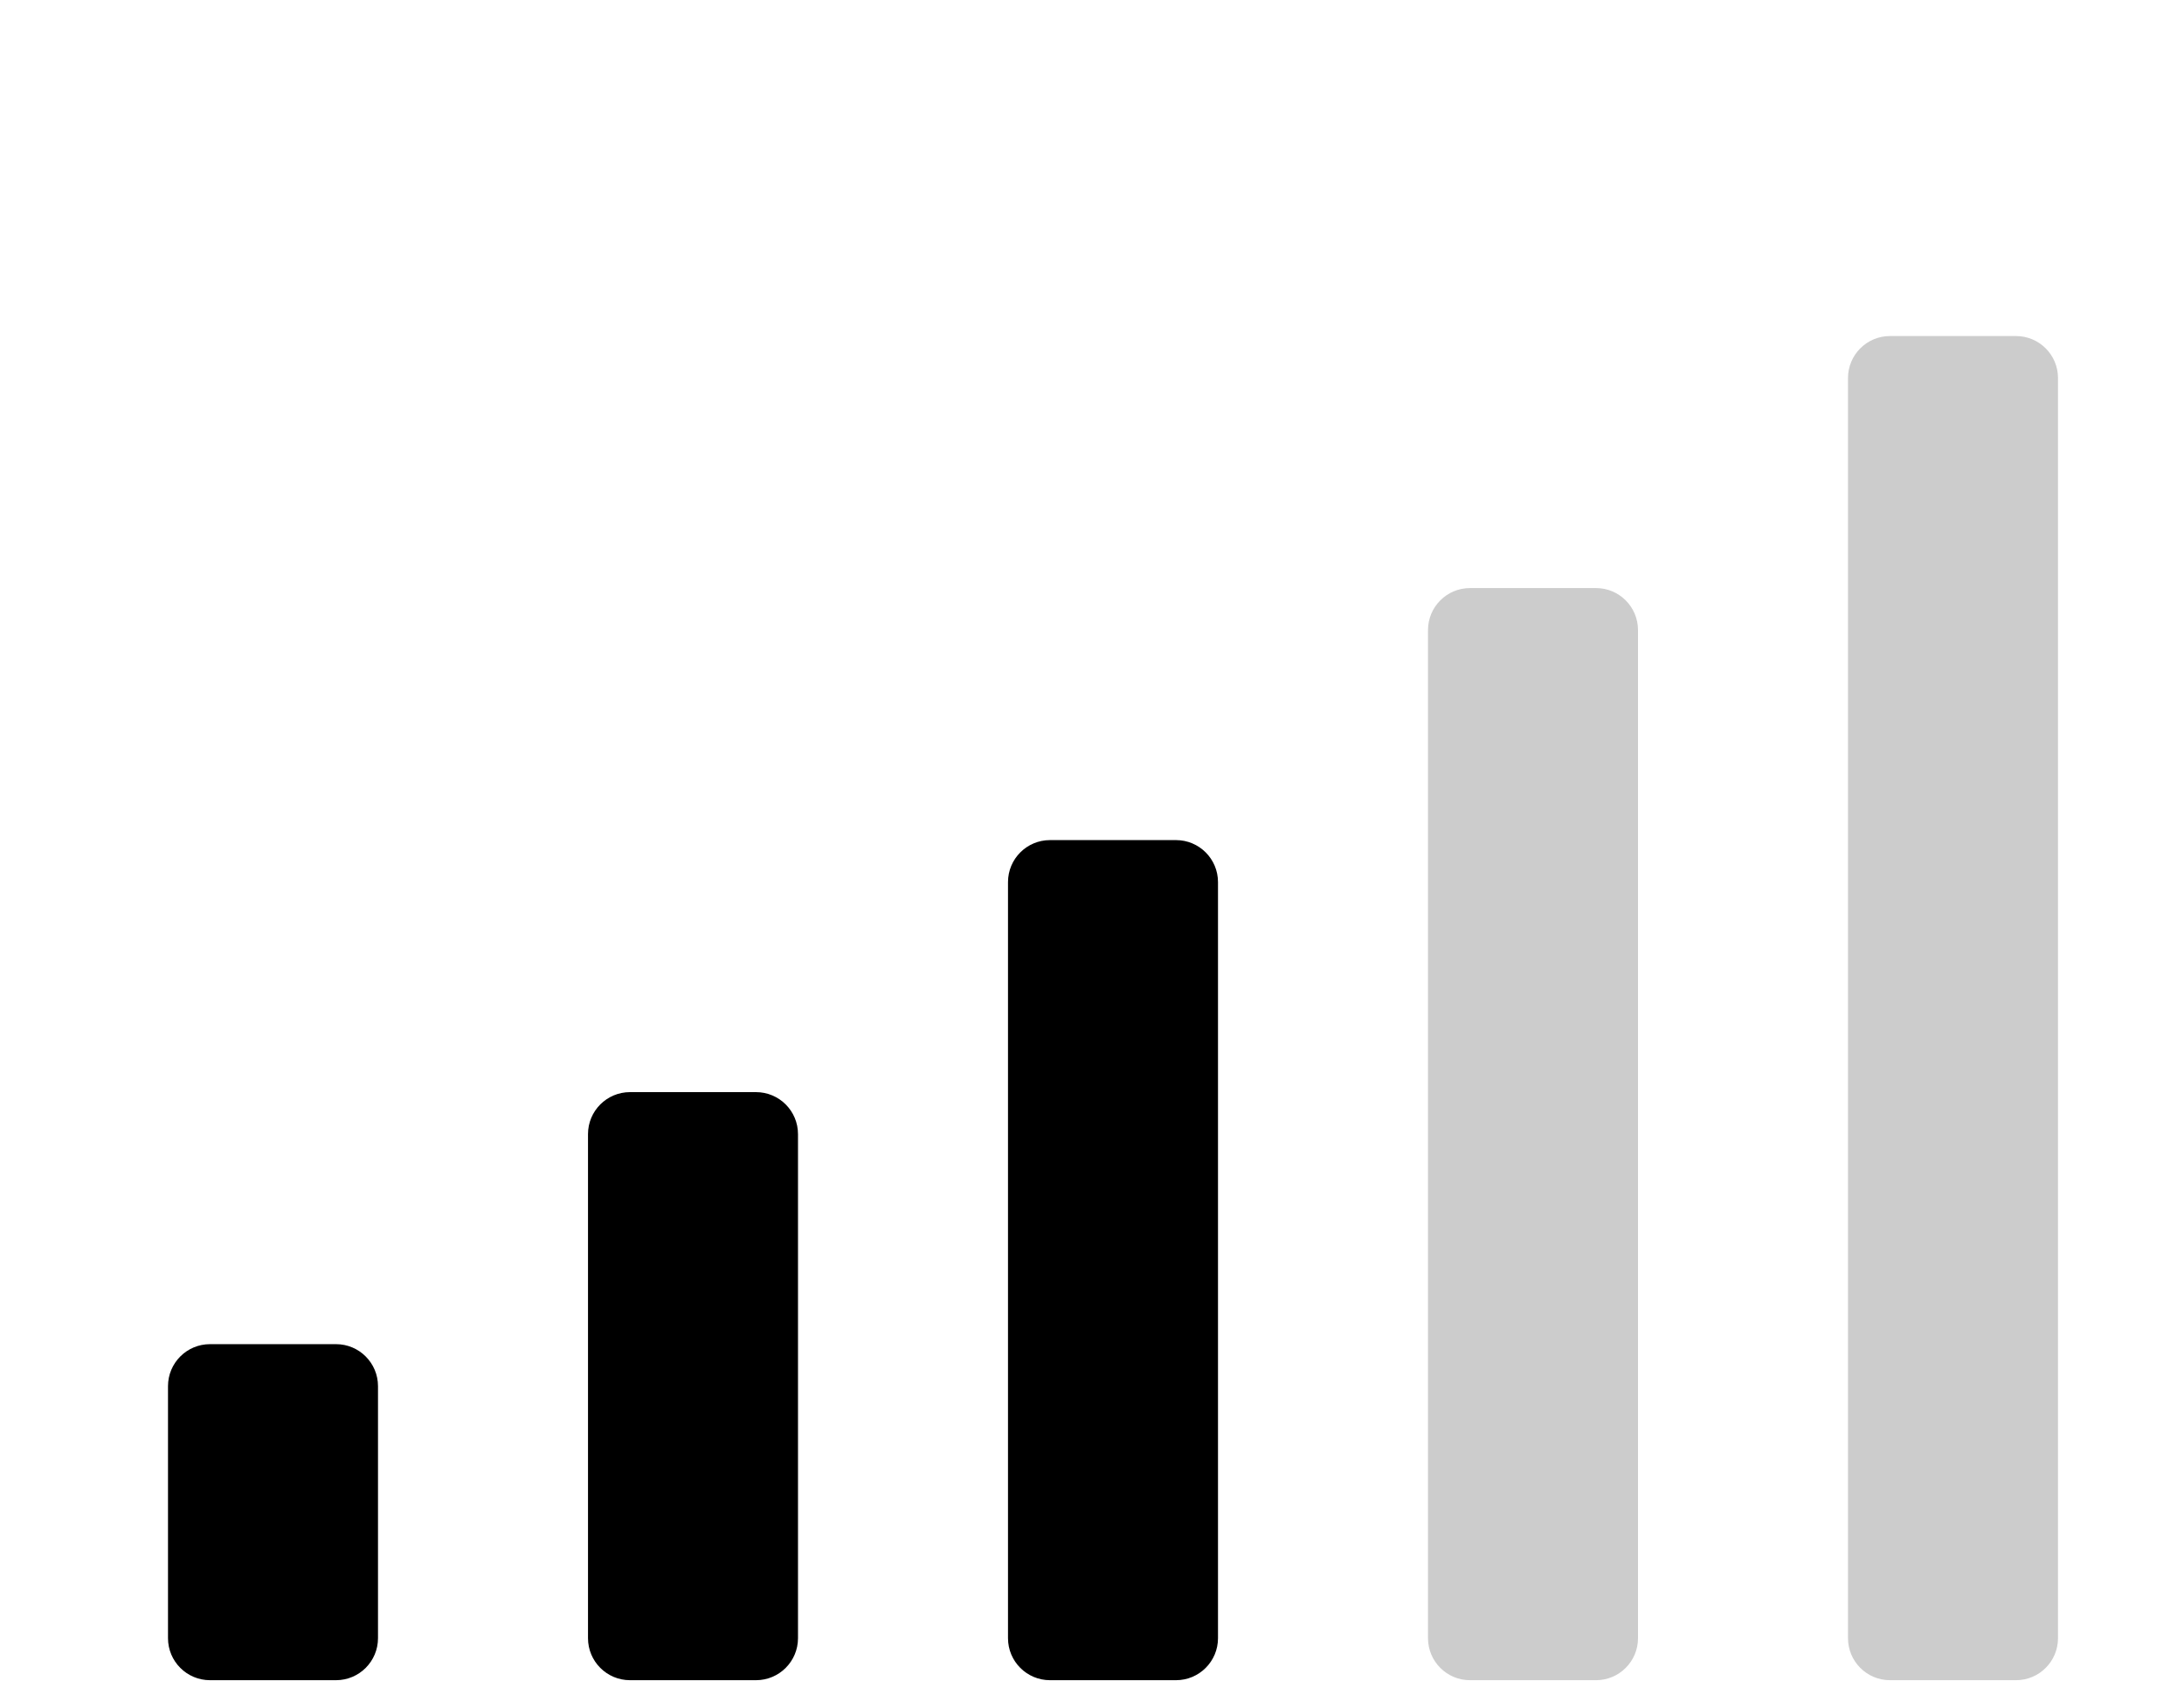
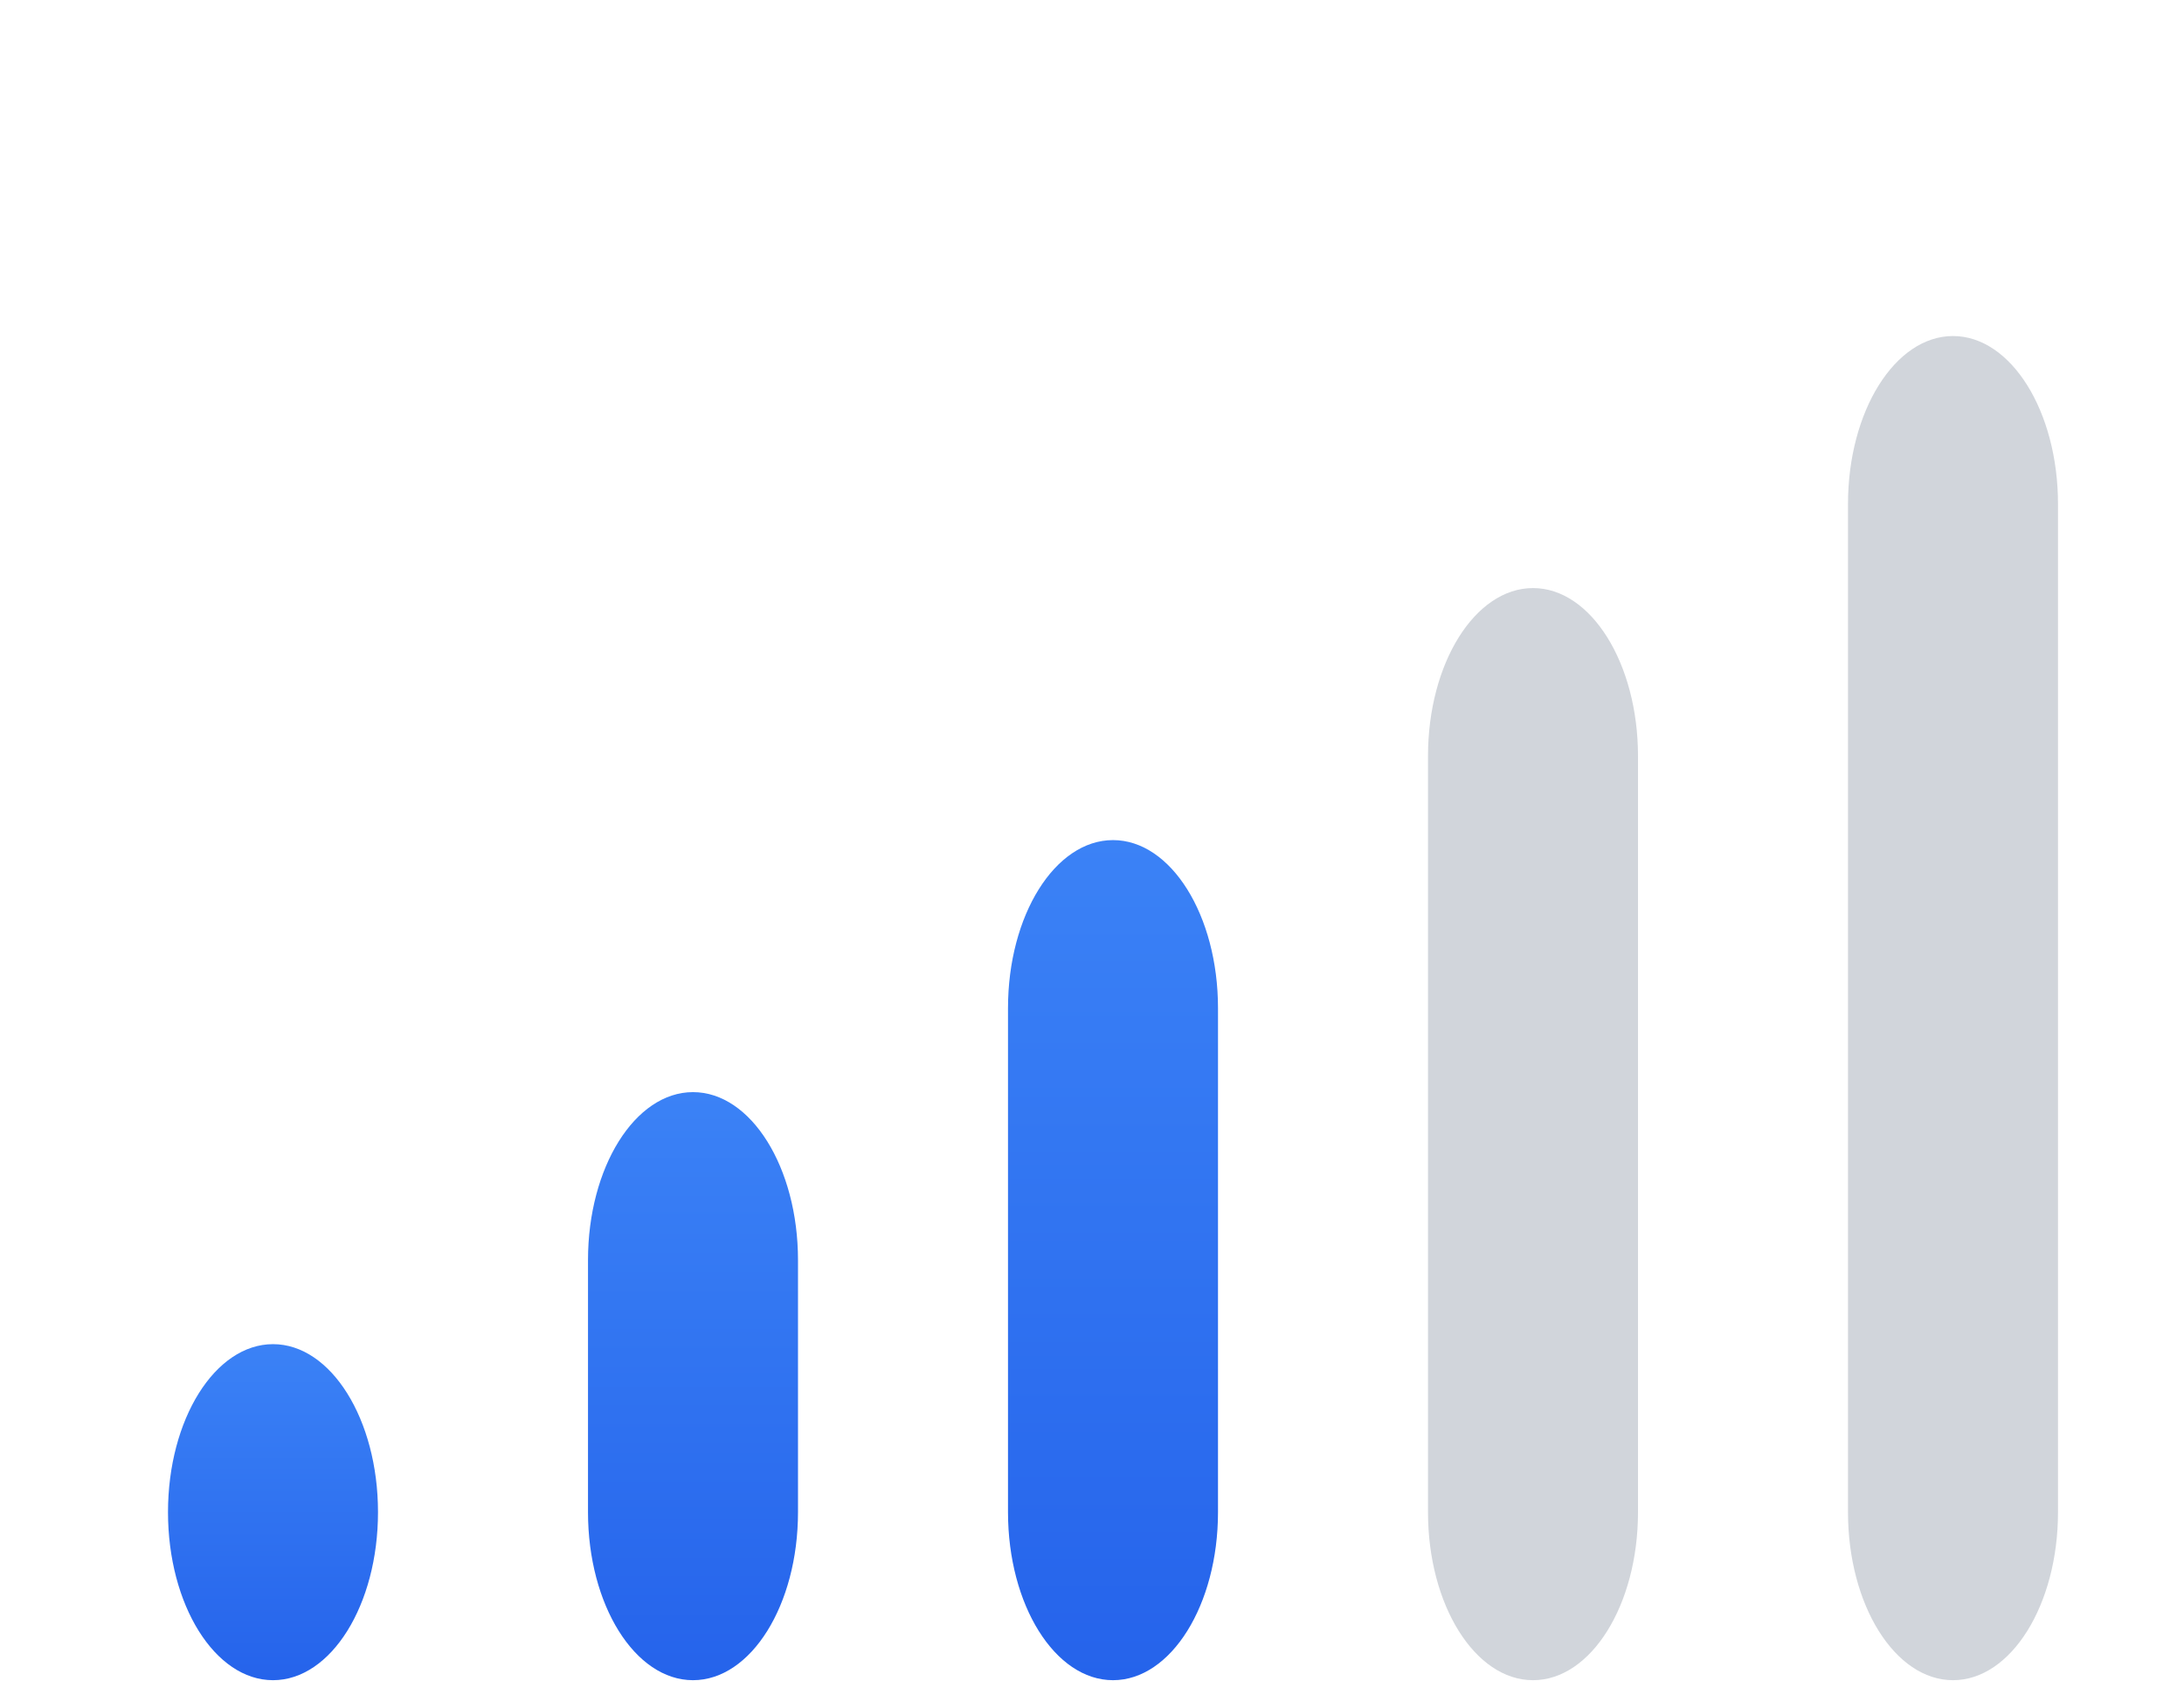
- <svg xmlns="http://www.w3.org/2000/svg" viewBox="0 0 26 20" fill="currentColor">
-   <rect x="2" y="16" width="2.5" height="4" rx="0.5" />
-   <rect x="7" y="13" width="2.5" height="7" rx="0.5" />
-   <rect x="12" y="10" width="2.5" height="10" rx="0.5" />
-   <rect x="17" y="7" width="2.5" height="13" rx="0.5" opacity="0.2" />
-   <rect x="22" y="4" width="2.5" height="16" rx="0.5" opacity="0.2" />
+ <svg xmlns="http://www.w3.org/2000/svg" viewBox="0 0 26 20">
+   <defs>
+     <linearGradient id="fillGradient3" x1="0%" y1="0%" x2="0%" y2="100%">
+       <stop offset="0%" style="stop-color:#3b82f6;stop-opacity:1" />
+       <stop offset="100%" style="stop-color:#2563eb;stop-opacity:1" />
+     </linearGradient>
+   </defs>
+   <rect x="2" y="16" width="2.5" height="4" rx="2" fill="url(#fillGradient3)" />
+   <rect x="7" y="13" width="2.5" height="7" rx="2" fill="url(#fillGradient3)" />
+   <rect x="12" y="10" width="2.5" height="10" rx="2" fill="url(#fillGradient3)" />
+   <rect x="17" y="7" width="2.5" height="13" rx="2" fill="#d1d5db" />
+   <rect x="22" y="4" width="2.5" height="16" rx="2" fill="#d1d5db" />
</svg>
